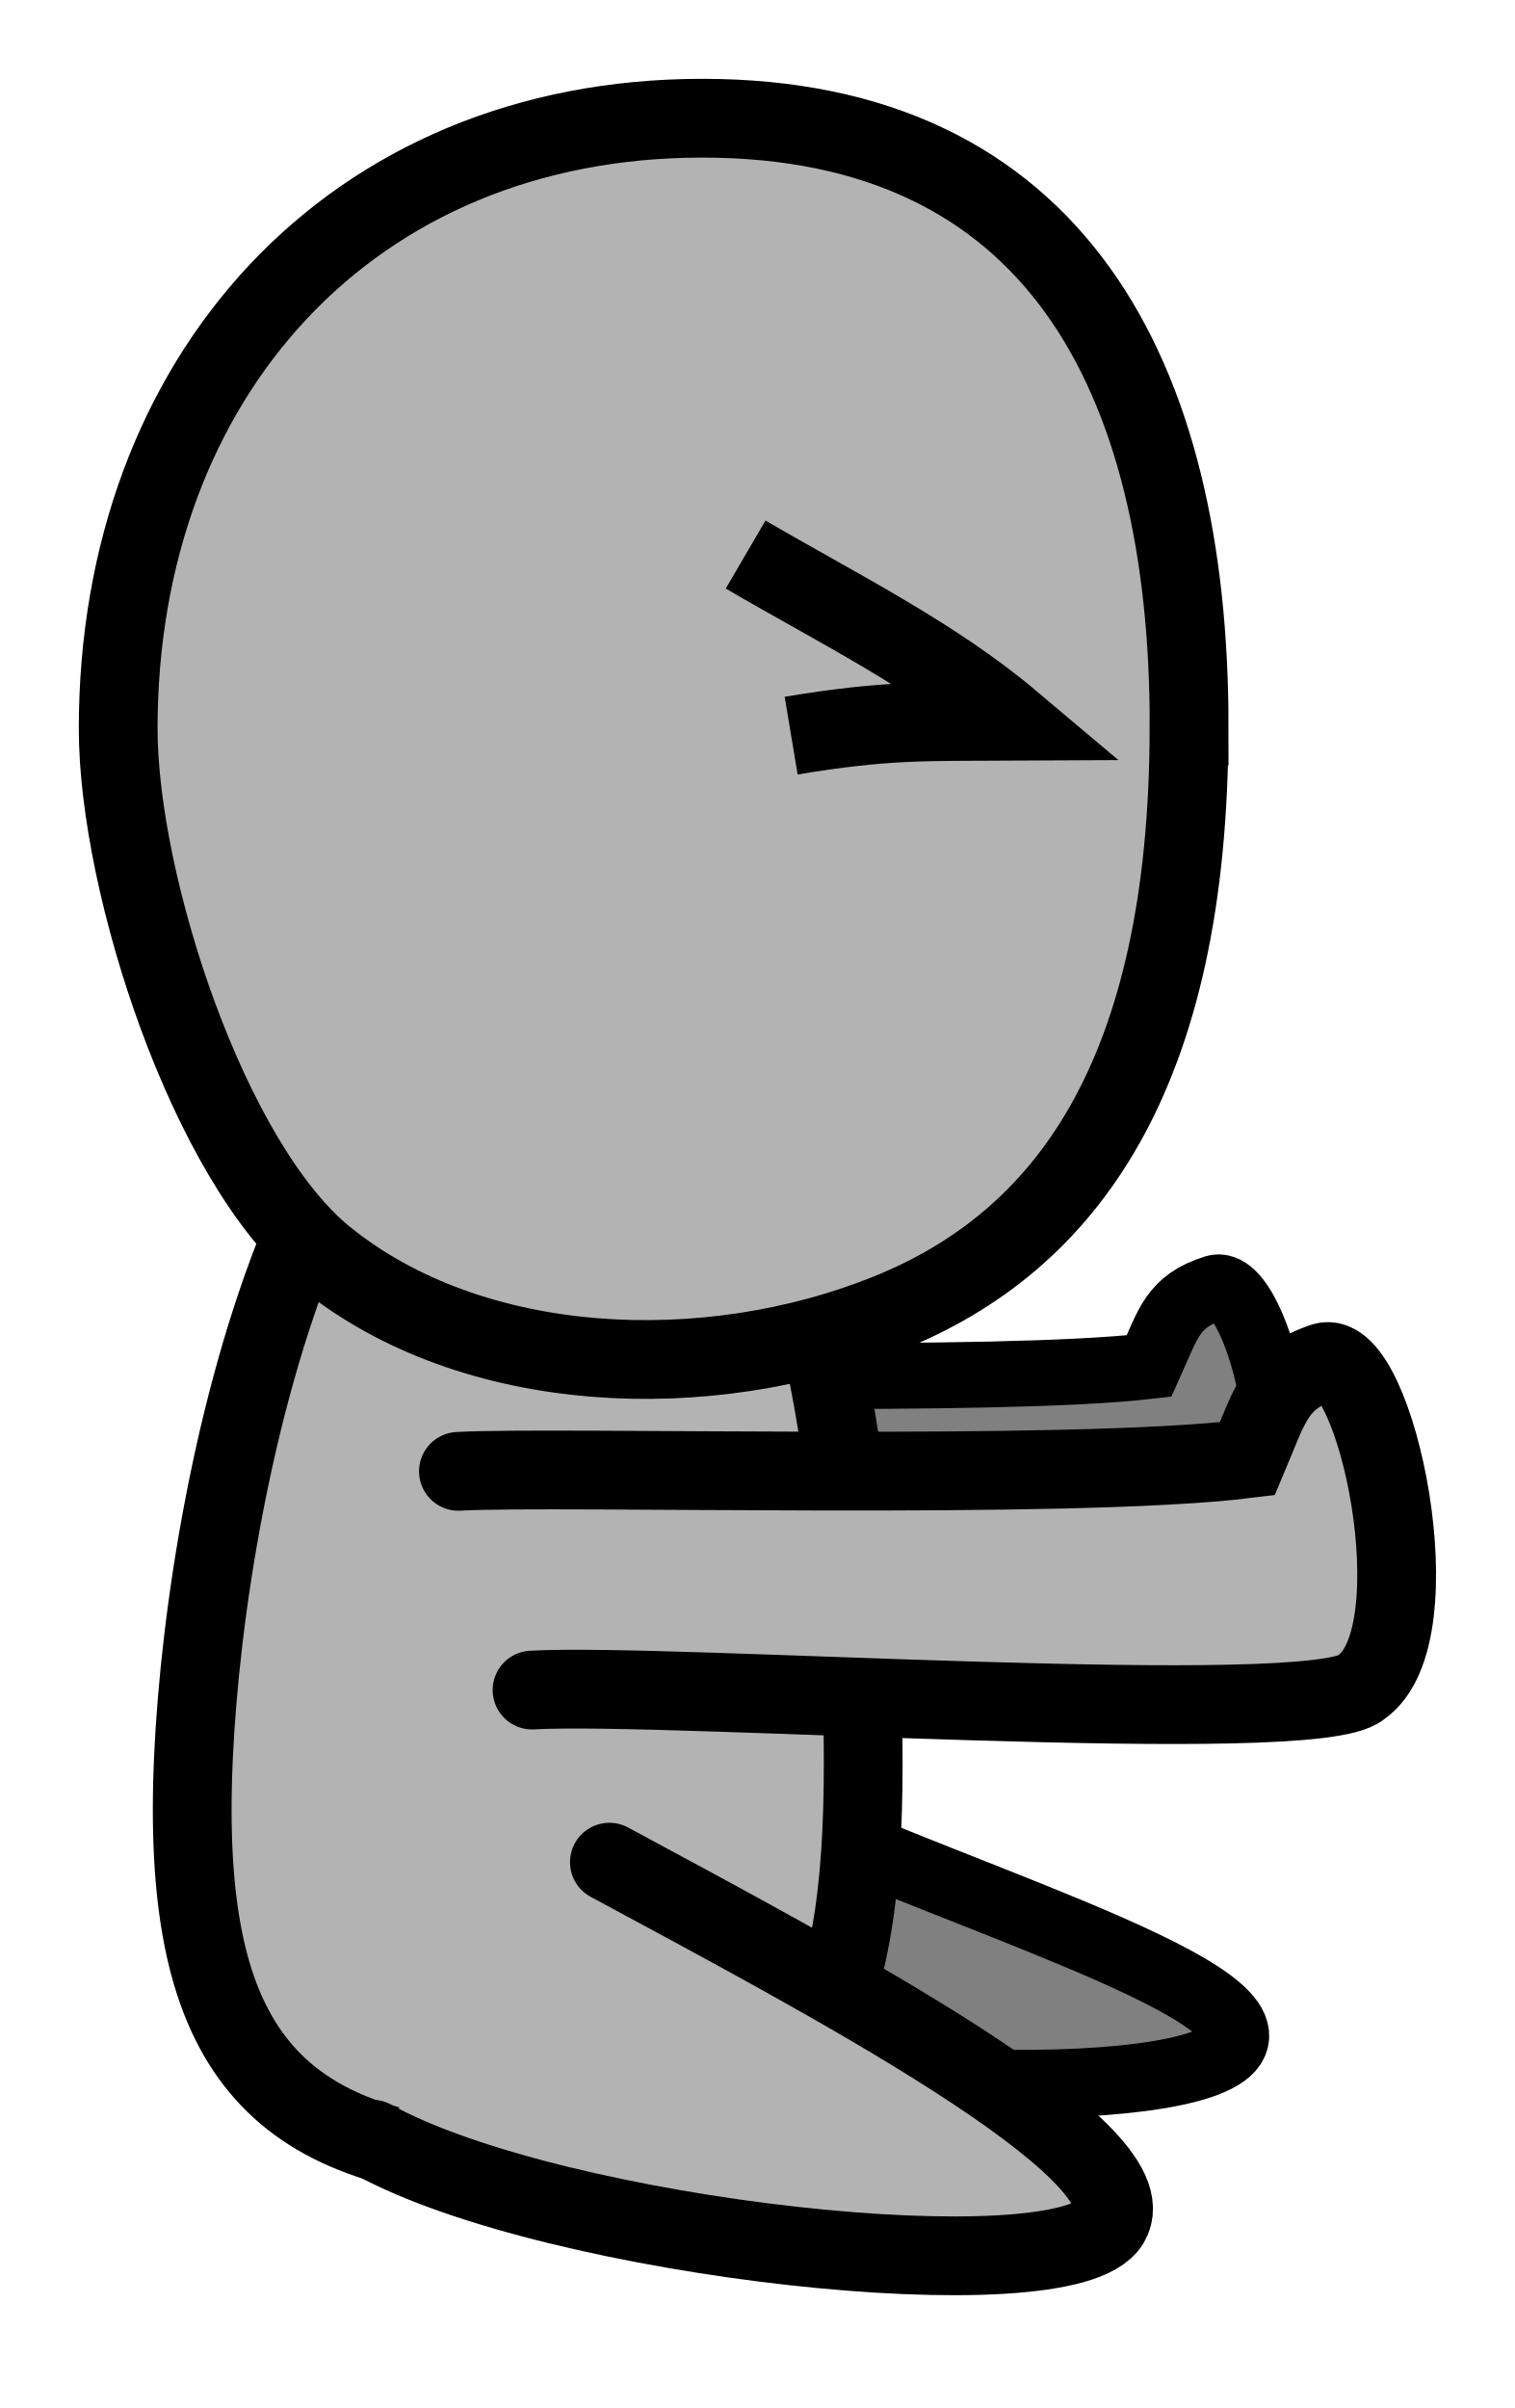
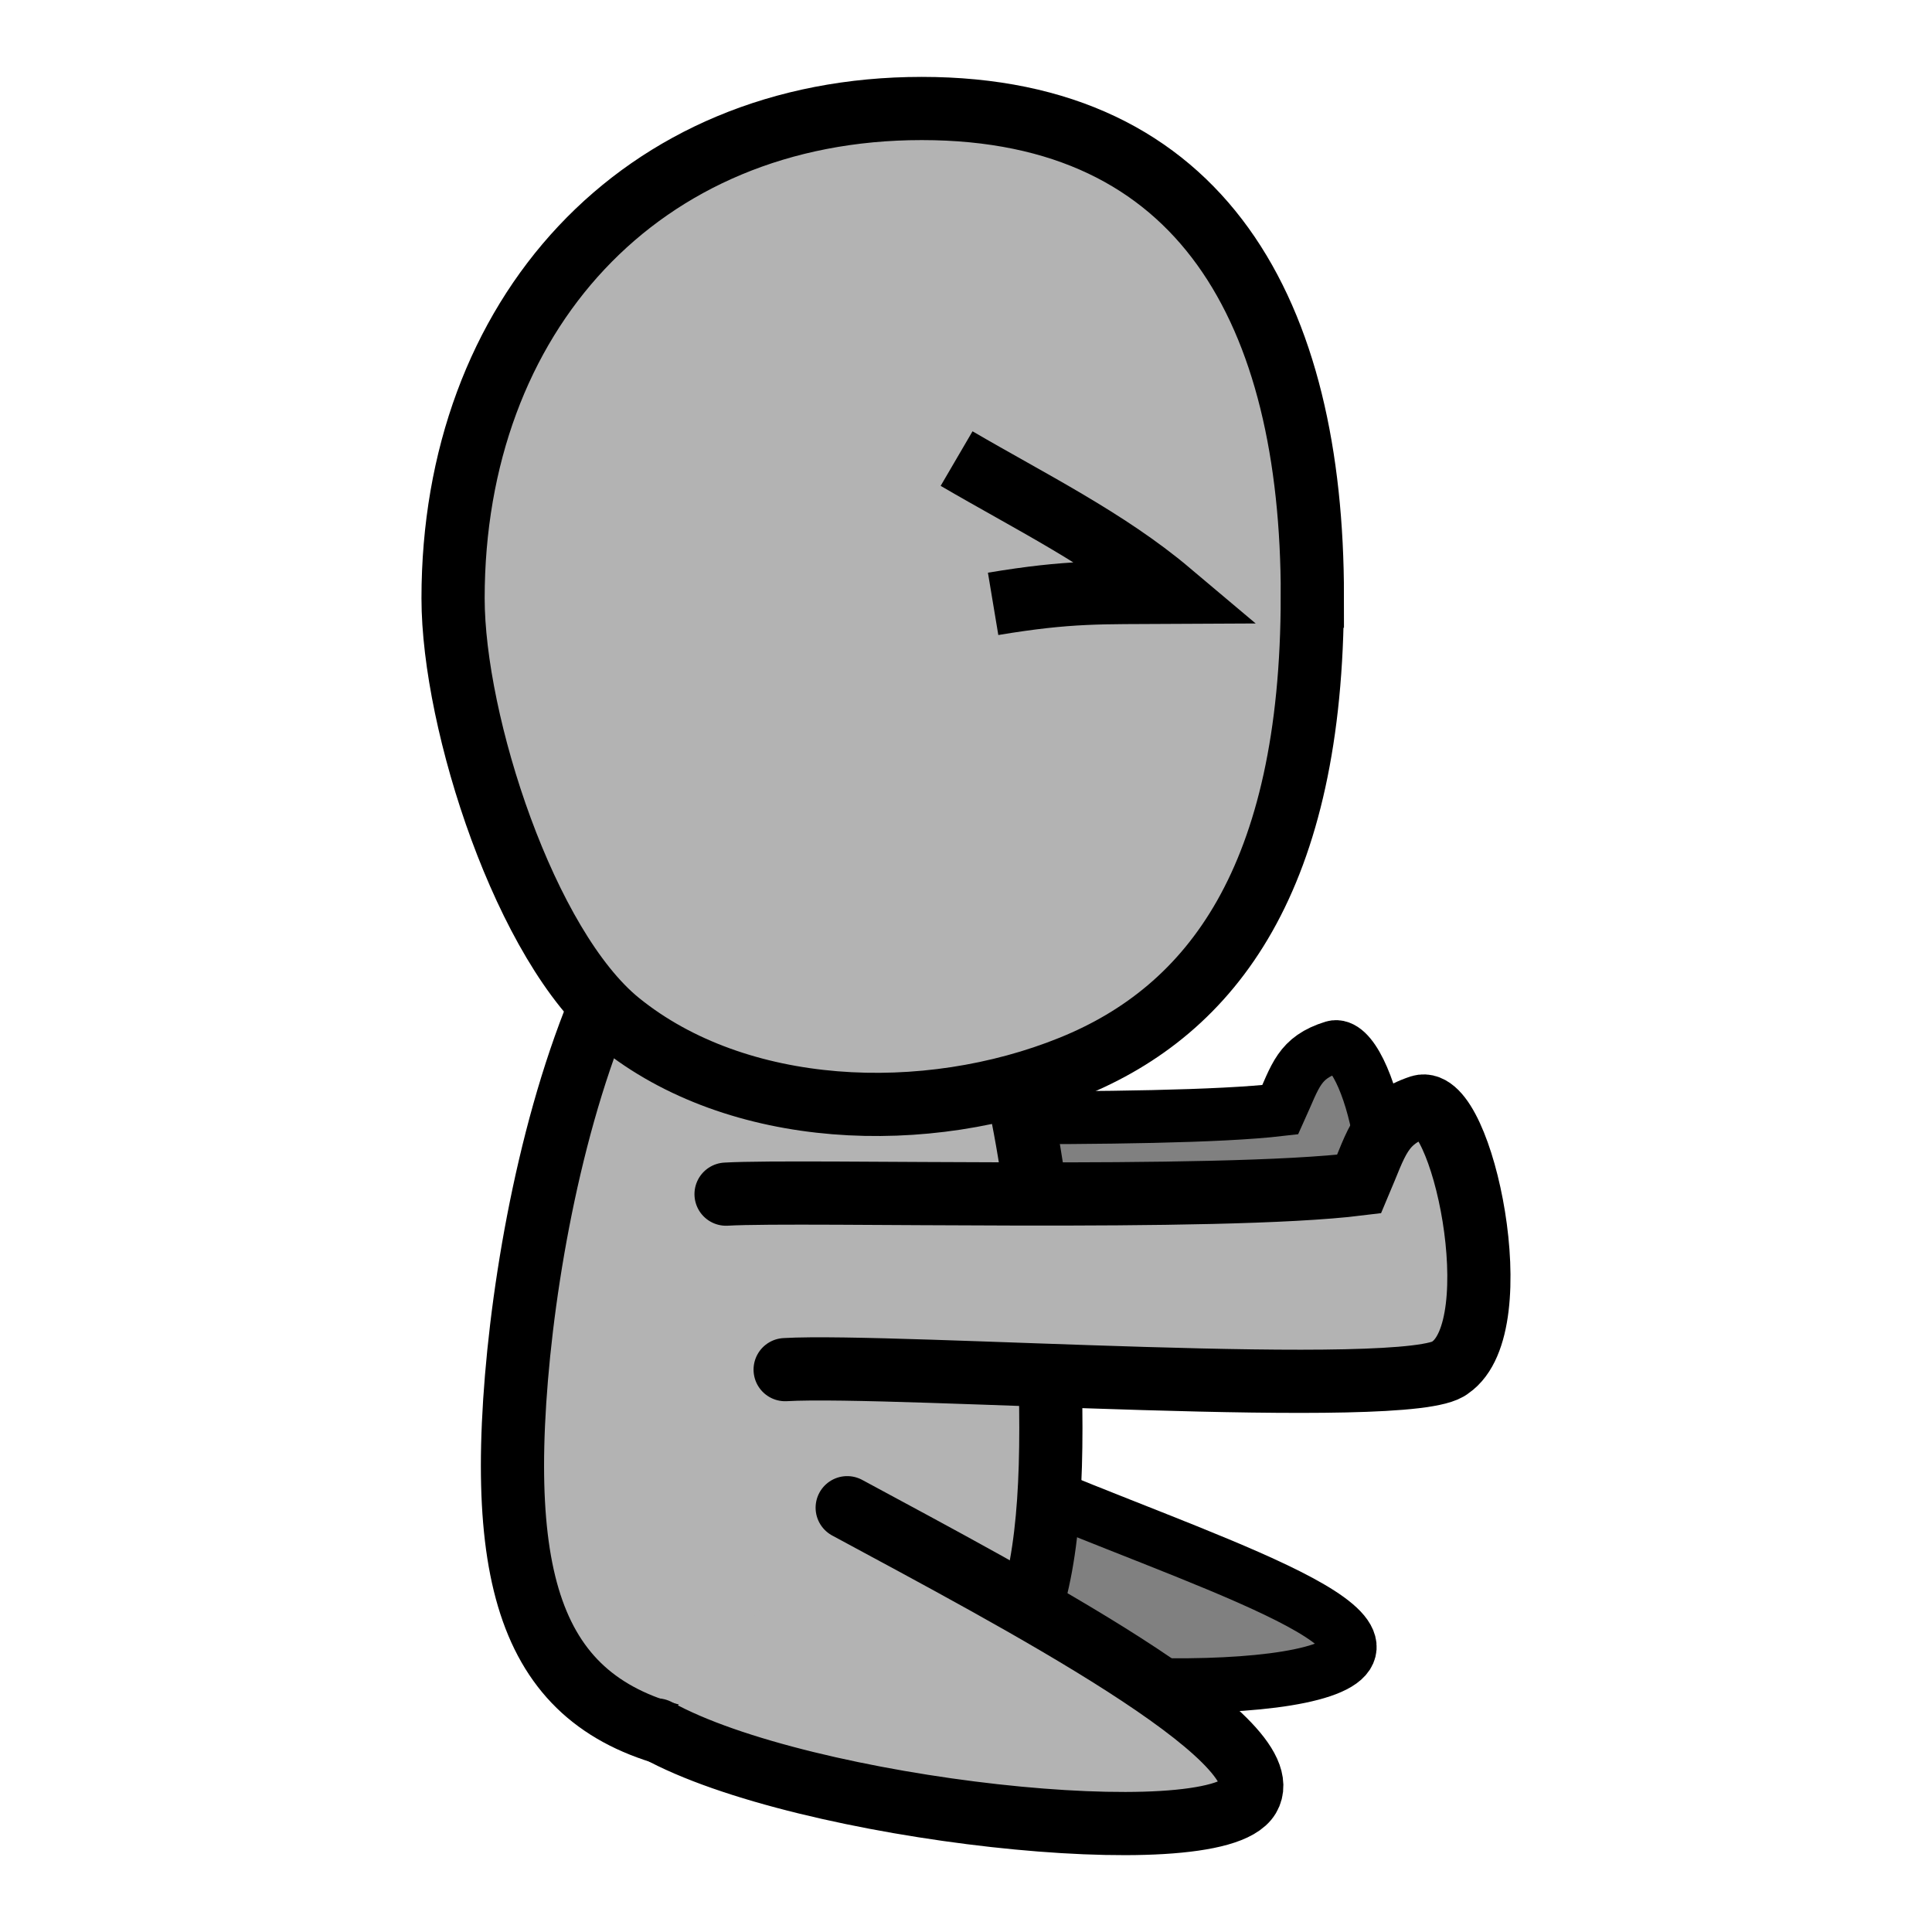
- <svg xmlns="http://www.w3.org/2000/svg" width="19.234mm" height="30.573mm" viewBox="0 0 19.234 30.573" version="1.1" id="svg8">
+ <svg xmlns="http://www.w3.org/2000/svg" width="30.573mm" height="30.573mm" viewBox="0 0 30.573 30.573" version="1.1" id="svg8">
  <defs id="defs2" />
-   <g id="layer1" transform="translate(-25.8864,-41.8132)">
-     <path id="path2055" d="m 31.823,59.287 c 1.056,-0.057 6.722,0.095 8.654,-0.13 0.245,-0.54 0.294,-0.823 0.837,-0.993 0.566,-0.162 1.247,2.807 0.407,3.346 -0.519,0.42 -7.595,-0.055 -9.091,0.026" style="fill:#808080;fill-opacity:1;stroke:#000000;stroke-width:0.836;stroke-linecap:round;stroke-miterlimit:4;stroke-dasharray:none;stroke-opacity:1" />
-     <path id="path2072" d="m 35.279,64.594 c 2.411,1.199 6.745,2.428 6.252,3.191 -0.493,0.763 -5.958,0.635 -8.039,-0.427" style="fill:#808080;fill-opacity:1;stroke:#000000;stroke-width:0.865;stroke-linecap:round;stroke-miterlimit:4;stroke-dasharray:none;stroke-opacity:1" />
-     <path style="fill:#b3b3b3;fill-opacity:1;stroke:#000000;stroke-width:1;stroke-miterlimit:4;stroke-dasharray:none;stroke-opacity:1" d="m 36.847,64.194 c 0,3.284 -0.678,5.087 -3.962,5.087 -3.284,0 -4.558,-1.207 -4.558,-4.492 0,-3.284 1.319,-10.384 4.604,-10.384 3.284,0 3.916,6.505 3.916,9.789 z" id="path830" />
-     <path style="fill:#b3b3b3;fill-opacity:1;stroke:#000000;stroke-width:1;stroke-miterlimit:4;stroke-dasharray:none;stroke-opacity:1" d="m 40.984,51.031 c 0,4.465 -1.582,6.548 -3.809,7.45 -2.309,0.935 -5.291,0.811 -7.16,-0.703 -1.481,-1.2 -2.628,-4.739 -2.628,-6.713 0,-4.465 2.952,-7.751 7.417,-7.751 4.465,0 6.181,3.252 6.181,7.717 z" id="path828" />
-     <path style="fill:#b3b3b3;fill-opacity:1;stroke:#000000;stroke-width:1;stroke-linecap:round;stroke-miterlimit:4;stroke-dasharray:none;stroke-opacity:1" d="m 31.707,60.494 c 1.223,-0.071 7.781,0.117 10.018,-0.16 0.284,-0.667 0.34,-1.016 0.969,-1.227 0.655,-0.2 1.443,3.467 0.471,4.132 -0.601,0.518 -8.791,-0.068 -10.523,0.032" id="path845" />
-     <path style="fill:#b3b3b3;fill-opacity:1;stroke:#000000;stroke-width:1;stroke-linecap:round;stroke-miterlimit:4;stroke-dasharray:none;stroke-opacity:1" d="m 33.624,65.456 c 2.674,1.444 6.901,3.66 6.354,4.579 -0.547,0.92 -7.057,0.218 -9.365,-1.062" id="path832" />
-     <path style="fill:none;stroke:#000000;stroke-width:1;stroke-linecap:butt;stroke-linejoin:miter;stroke-miterlimit:4;stroke-dasharray:none;stroke-opacity:1" d="m 35.932,51.153 c 1.218,-0.203 1.725,-0.176 2.795,-0.182 -0.993,-0.837 -2.218,-1.442 -3.373,-2.117" id="path873" />
+   <g id="layer1" transform="translate(-25.8864,-41.81321)">
+     <path id="path2055" d="m 37.492,59.504 c 1.056,-0.057 6.722,0.095 8.654,-0.13 0.245,-0.54 0.294,-0.823 0.837,-0.993 0.566,-0.162 1.247,2.807 0.407,3.346 -0.519,0.42 -7.595,-0.055 -9.091,0.026" style="fill:#808080;fill-opacity:1;stroke:#000000;stroke-width:0.836;stroke-linecap:round;stroke-miterlimit:4;stroke-dasharray:none;stroke-opacity:1" />
+     <path id="path2072" d="m 40.948,64.81 c 2.411,1.199 6.745,2.428 6.252,3.191 -0.493,0.763 -5.958,0.635 -8.039,-0.427" style="fill:#808080;fill-opacity:1;stroke:#000000;stroke-width:0.865;stroke-linecap:round;stroke-miterlimit:4;stroke-dasharray:none;stroke-opacity:1" />
+     <path style="fill:#b3b3b3;fill-opacity:1;stroke:#000000;stroke-width:1;stroke-miterlimit:4;stroke-dasharray:none;stroke-opacity:1" d="m 42.516,64.41 c 0,3.284 -0.678,5.087 -3.962,5.087 -3.284,0 -4.558,-1.207 -4.558,-4.492 0,-3.284 1.319,-10.384 4.604,-10.384 3.284,0 3.916,6.505 3.916,9.789 z" id="path830" />
+     <path style="fill:#b3b3b3;fill-opacity:1;stroke:#000000;stroke-width:1;stroke-miterlimit:4;stroke-dasharray:none;stroke-opacity:1" d="m 46.653,51.247 c 0,4.465 -1.582,6.548 -3.809,7.45 -2.309,0.935 -5.291,0.811 -7.16,-0.703 -1.481,-1.2 -2.628,-4.739 -2.628,-6.713 0,-4.465 2.952,-7.751 7.417,-7.751 4.465,0 6.181,3.252 6.181,7.717 z" id="path828" />
+     <path style="fill:#b3b3b3;fill-opacity:1;stroke:#000000;stroke-width:1;stroke-linecap:round;stroke-miterlimit:4;stroke-dasharray:none;stroke-opacity:1" d="m 37.376,60.71 c 1.223,-0.071 7.781,0.117 10.018,-0.16 0.284,-0.667 0.34,-1.016 0.969,-1.227 0.655,-0.2 1.443,3.467 0.471,4.132 -0.601,0.518 -8.791,-0.068 -10.523,0.032" id="path845" />
+     <path style="fill:#b3b3b3;fill-opacity:1;stroke:#000000;stroke-width:1;stroke-linecap:round;stroke-miterlimit:4;stroke-dasharray:none;stroke-opacity:1" d="m 39.293,65.672 c 2.674,1.444 6.901,3.66 6.354,4.579 -0.547,0.92 -7.057,0.218 -9.365,-1.062" id="path832" />
+     <path style="fill:none;stroke:#000000;stroke-width:1;stroke-linecap:butt;stroke-linejoin:miter;stroke-miterlimit:4;stroke-dasharray:none;stroke-opacity:1" d="m 41.602,51.369 c 1.218,-0.203 1.725,-0.176 2.795,-0.182 -0.993,-0.837 -2.218,-1.442 -3.373,-2.117" id="path873" />
  </g>
</svg>
